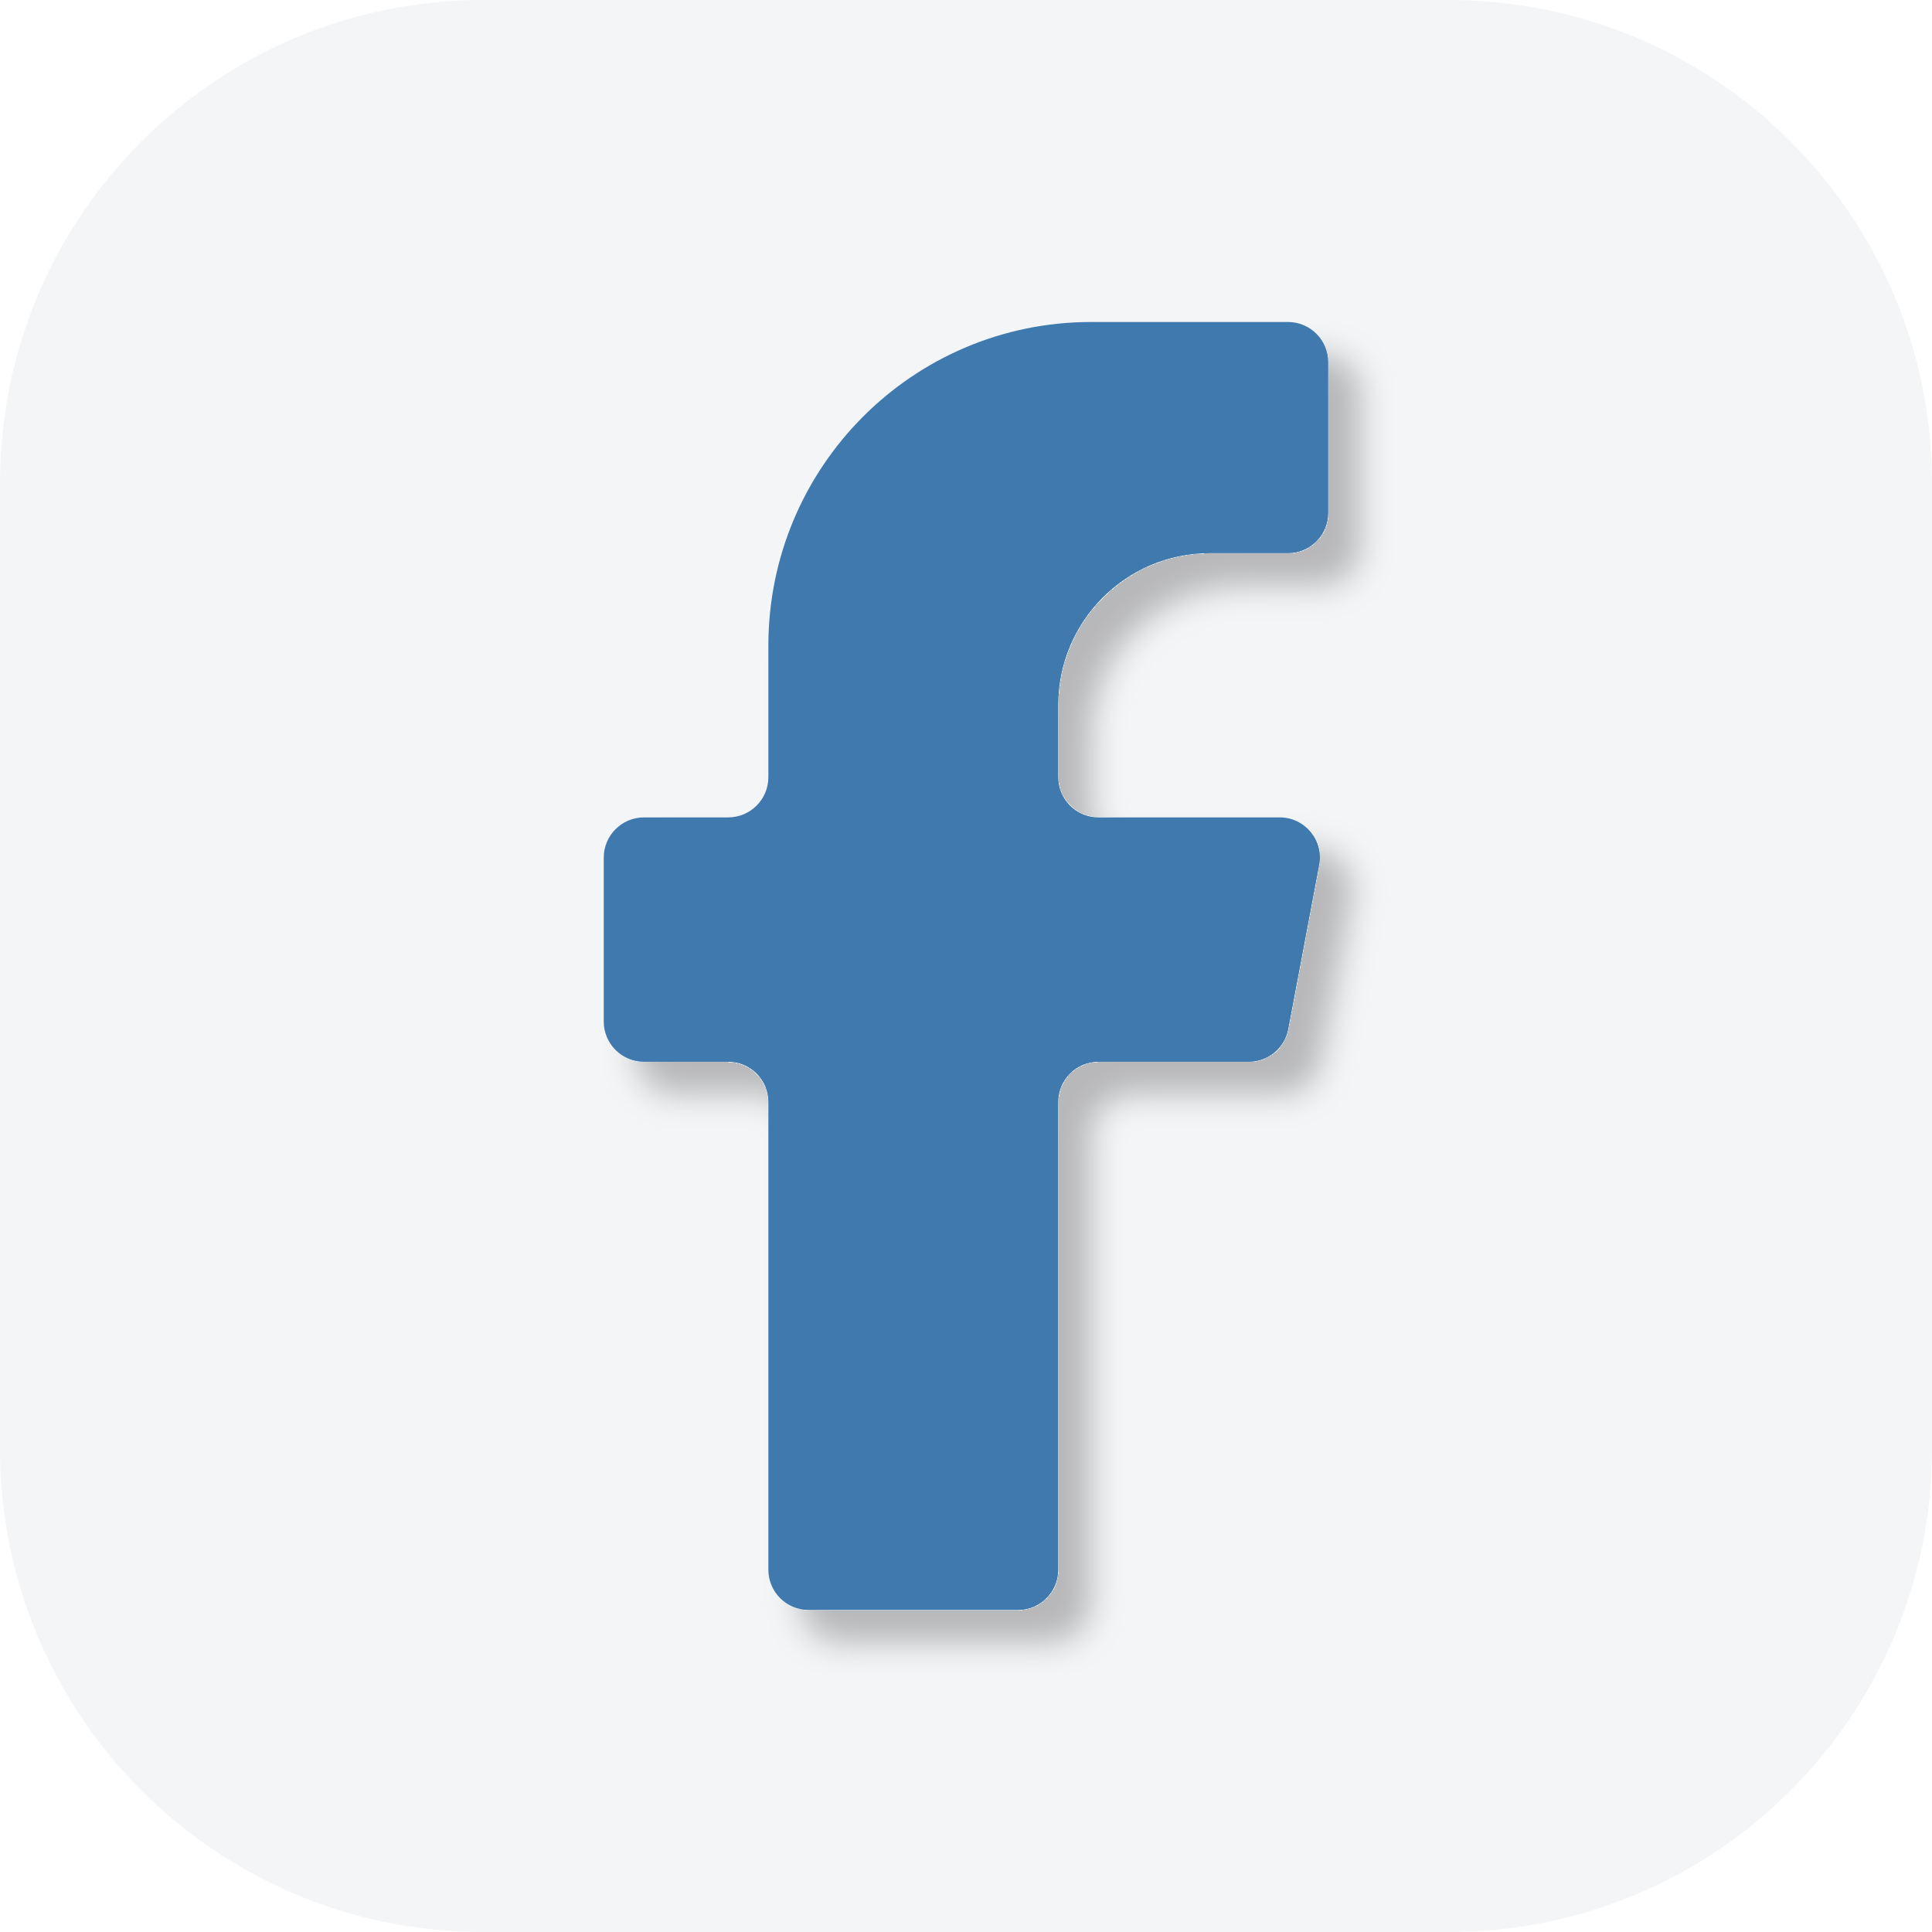
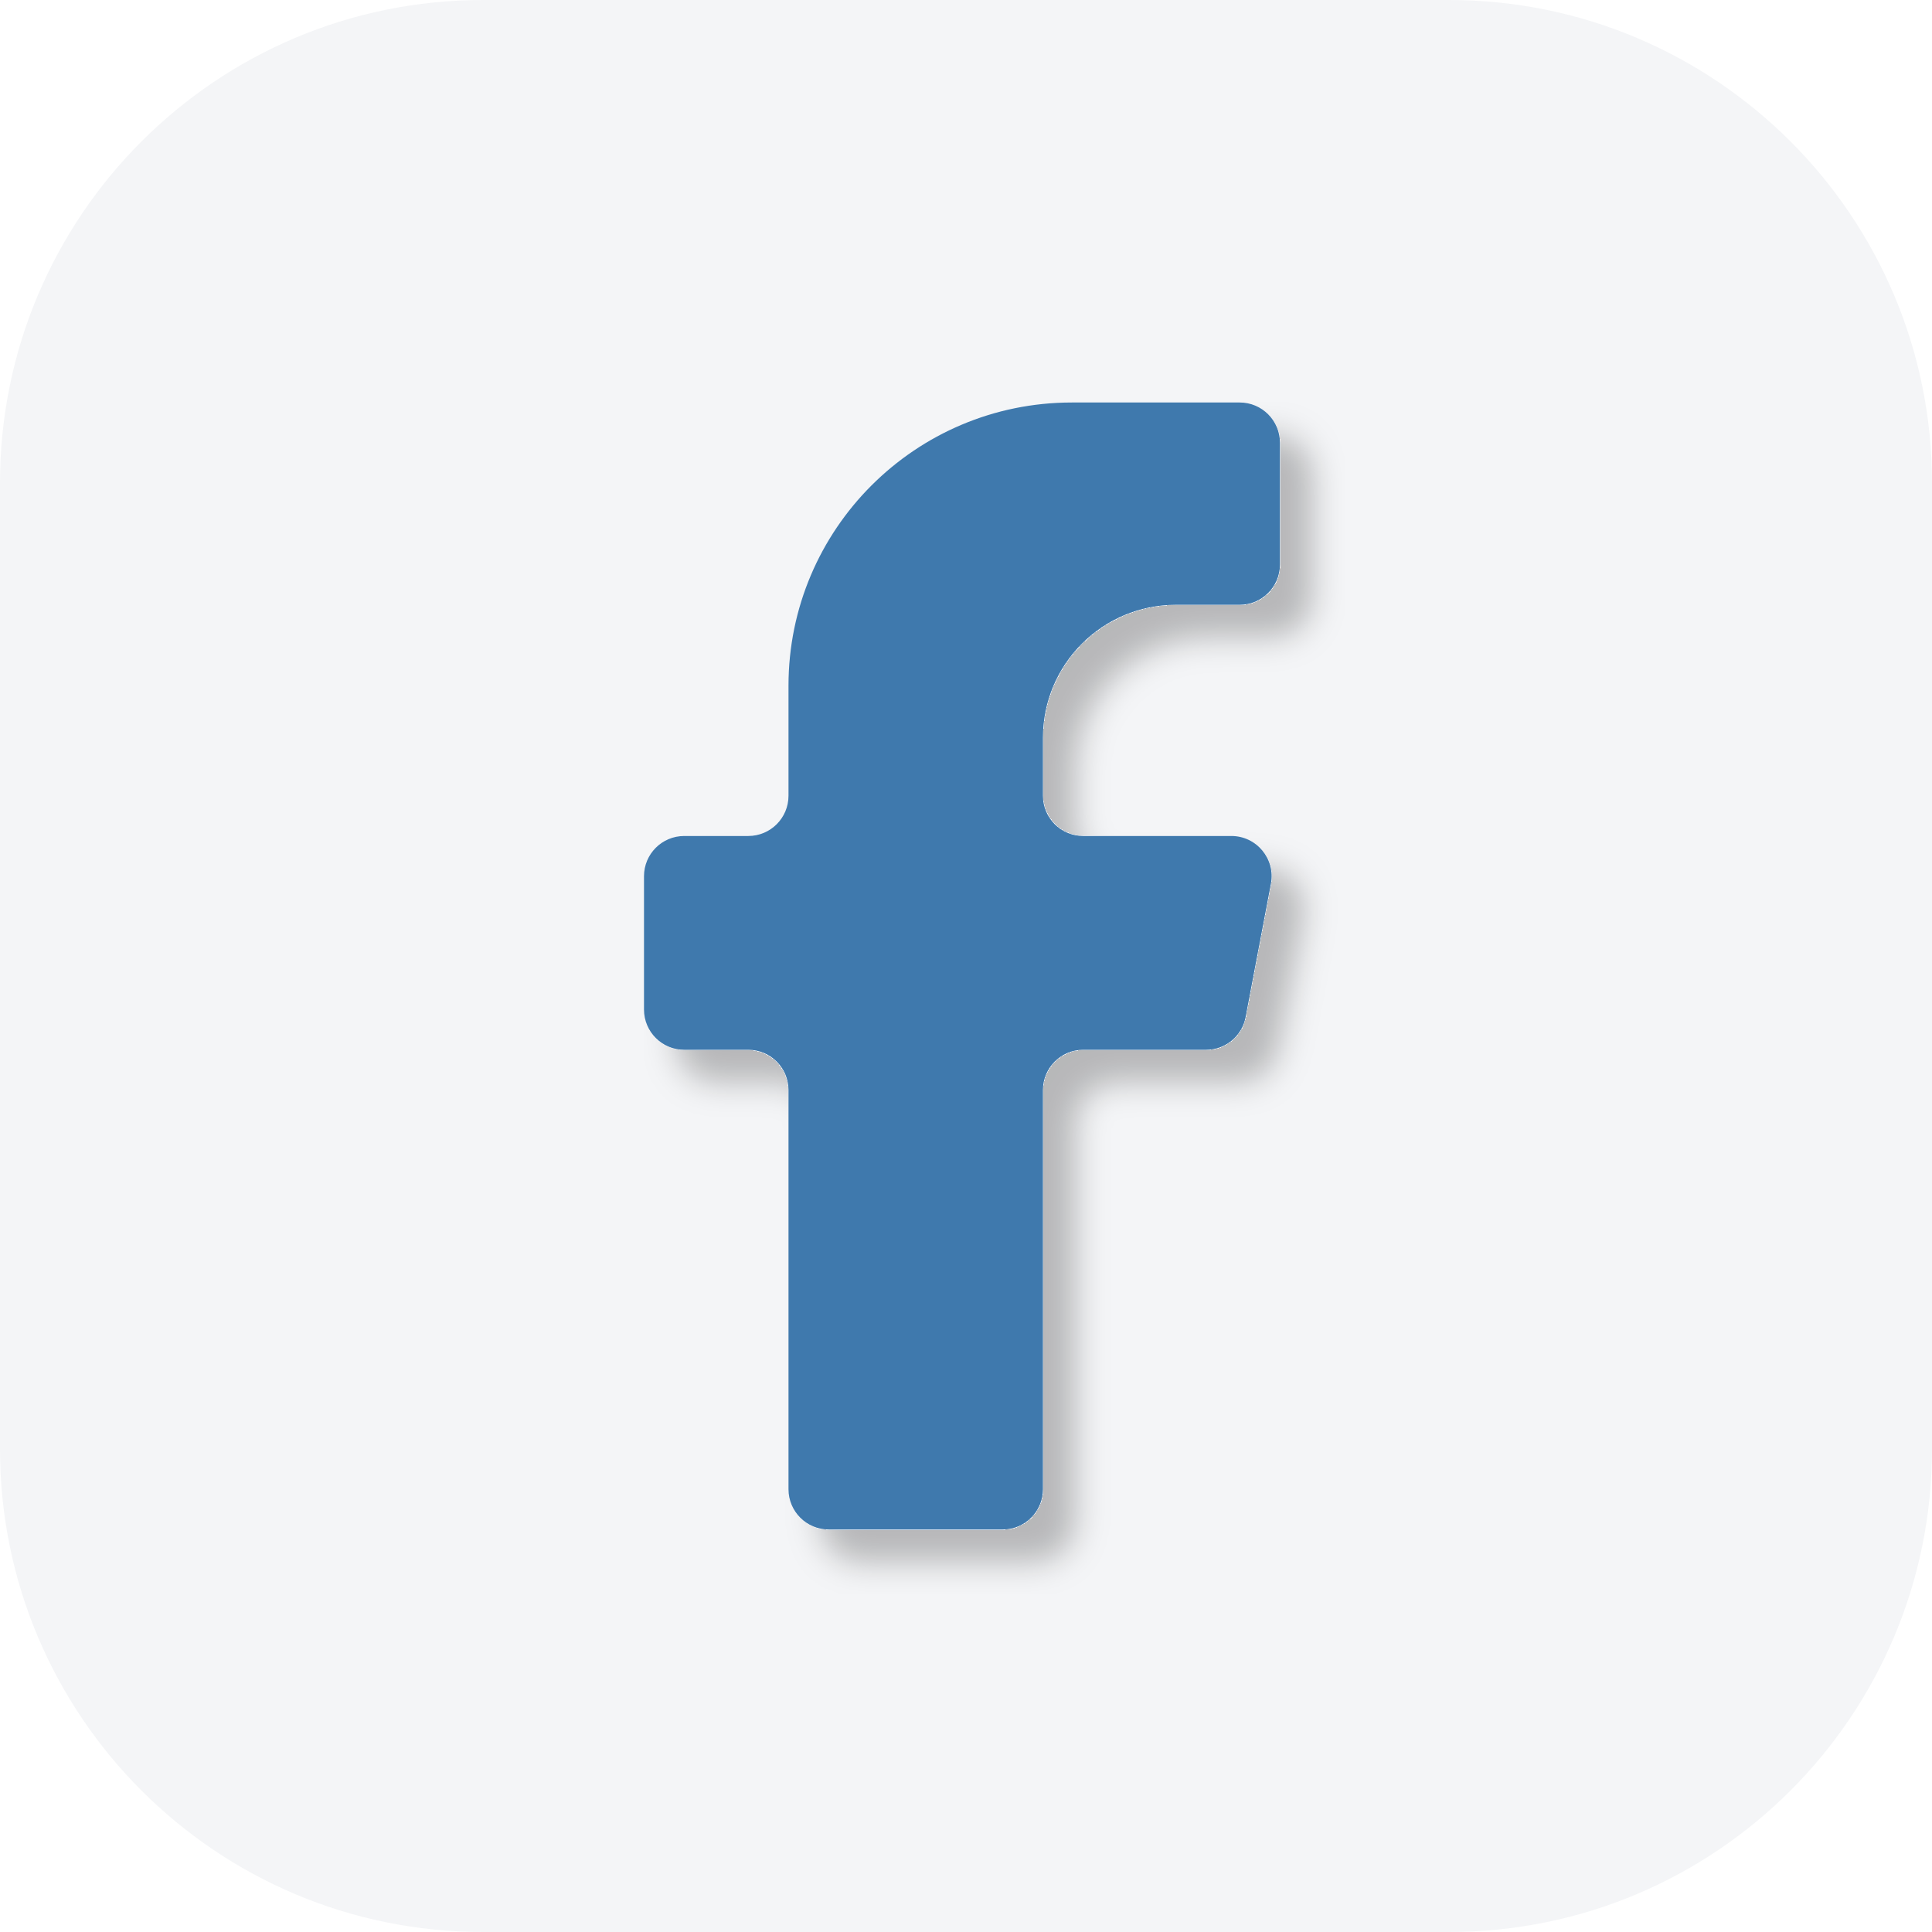
<svg xmlns="http://www.w3.org/2000/svg" width="24" height="24" viewBox="0 0 24 24" fill="none">
  <rect width="24" height="24" rx="6" fill="#F4F5F7" />
-   <g filter="url(#filter0_d_157_226)">
-     <path d="M16.5 6.372C16.5 6.648 16.276 6.872 16 6.872H15.027C13.988 6.872 13.146 7.717 13.146 8.759V9.654C13.146 9.93 13.369 10.154 13.646 10.154H15.897C16.21 10.154 16.446 10.439 16.388 10.746L16.004 12.782C15.96 13.019 15.753 13.19 15.513 13.19H13.646C13.369 13.19 13.146 13.414 13.146 13.69V19.5C13.146 19.776 12.922 20 12.646 20H10.046C9.769 20 9.545 19.776 9.545 19.5V13.69C9.545 13.414 9.322 13.19 9.045 13.19H8C7.724 13.19 7.5 12.966 7.5 12.69V10.654C7.5 10.378 7.724 10.154 8 10.154H9.045C9.322 10.154 9.545 9.93 9.545 9.654V8.021C9.545 5.8 11.34 4 13.555 4H16C16.276 4 16.5 4.224 16.5 4.5V6.372Z" fill="#3F79AD" />
+   <g filter="url(#filter0_d_279_701)">
+     <path d="M15.9 7.013C15.9 7.289 15.676 7.513 15.4 7.513H14.607C13.695 7.513 12.956 8.252 12.956 9.164V9.885C12.956 10.161 13.179 10.385 13.456 10.385H15.296C15.61 10.385 15.846 10.67 15.788 10.978L15.474 12.634C15.43 12.87 15.223 13.041 14.983 13.041H13.456C13.179 13.041 12.956 13.265 12.956 13.541V18.5C12.956 18.776 12.732 19 12.456 19H10.296C10.019 19 9.795 18.776 9.795 18.5V13.541C9.795 13.265 9.572 13.041 9.295 13.041H8.5C8.224 13.041 8 12.817 8 12.541V10.885C8 10.608 8.224 10.385 8.5 10.385H9.295C9.572 10.385 9.795 10.161 9.795 9.885V8.518C9.795 6.575 11.371 5 13.315 5H15.4C15.676 5 15.9 5.224 15.9 5.5V7.013Z" fill="#3F79AD" />
  </g>
  <defs>
-     <filter id="filter0_d_157_226" x="7.5" y="4" width="9.8" height="16.8" filterUnits="userSpaceOnUse" color-interpolation-filters="sRGB">
+     <filter id="filter0_d_279_701" x="8" y="5" width="8.7" height="14.8" filterUnits="userSpaceOnUse" color-interpolation-filters="sRGB">
      <feFlood flood-opacity="0" result="BackgroundImageFix" />
      <feColorMatrix in="SourceAlpha" type="matrix" values="0 0 0 0 0 0 0 0 0 0 0 0 0 0 0 0 0 0 127 0" result="hardAlpha" />
      <feOffset dx="0.4" dy="0.4" />
      <feGaussianBlur stdDeviation="0.2" />
      <feComposite in2="hardAlpha" operator="out" />
      <feColorMatrix type="matrix" values="0 0 0 0 0 0 0 0 0 0 0 0 0 0 0 0 0 0 0.25 0" />
-       <feBlend mode="normal" in2="BackgroundImageFix" result="effect1_dropShadow_157_226" />
-       <feBlend mode="normal" in="SourceGraphic" in2="effect1_dropShadow_157_226" result="shape" />
+       <feBlend mode="normal" in2="BackgroundImageFix" result="effect1_dropShadow_279_701" />
+       <feBlend mode="normal" in="SourceGraphic" in2="effect1_dropShadow_279_701" result="shape" />
    </filter>
  </defs>
</svg>
